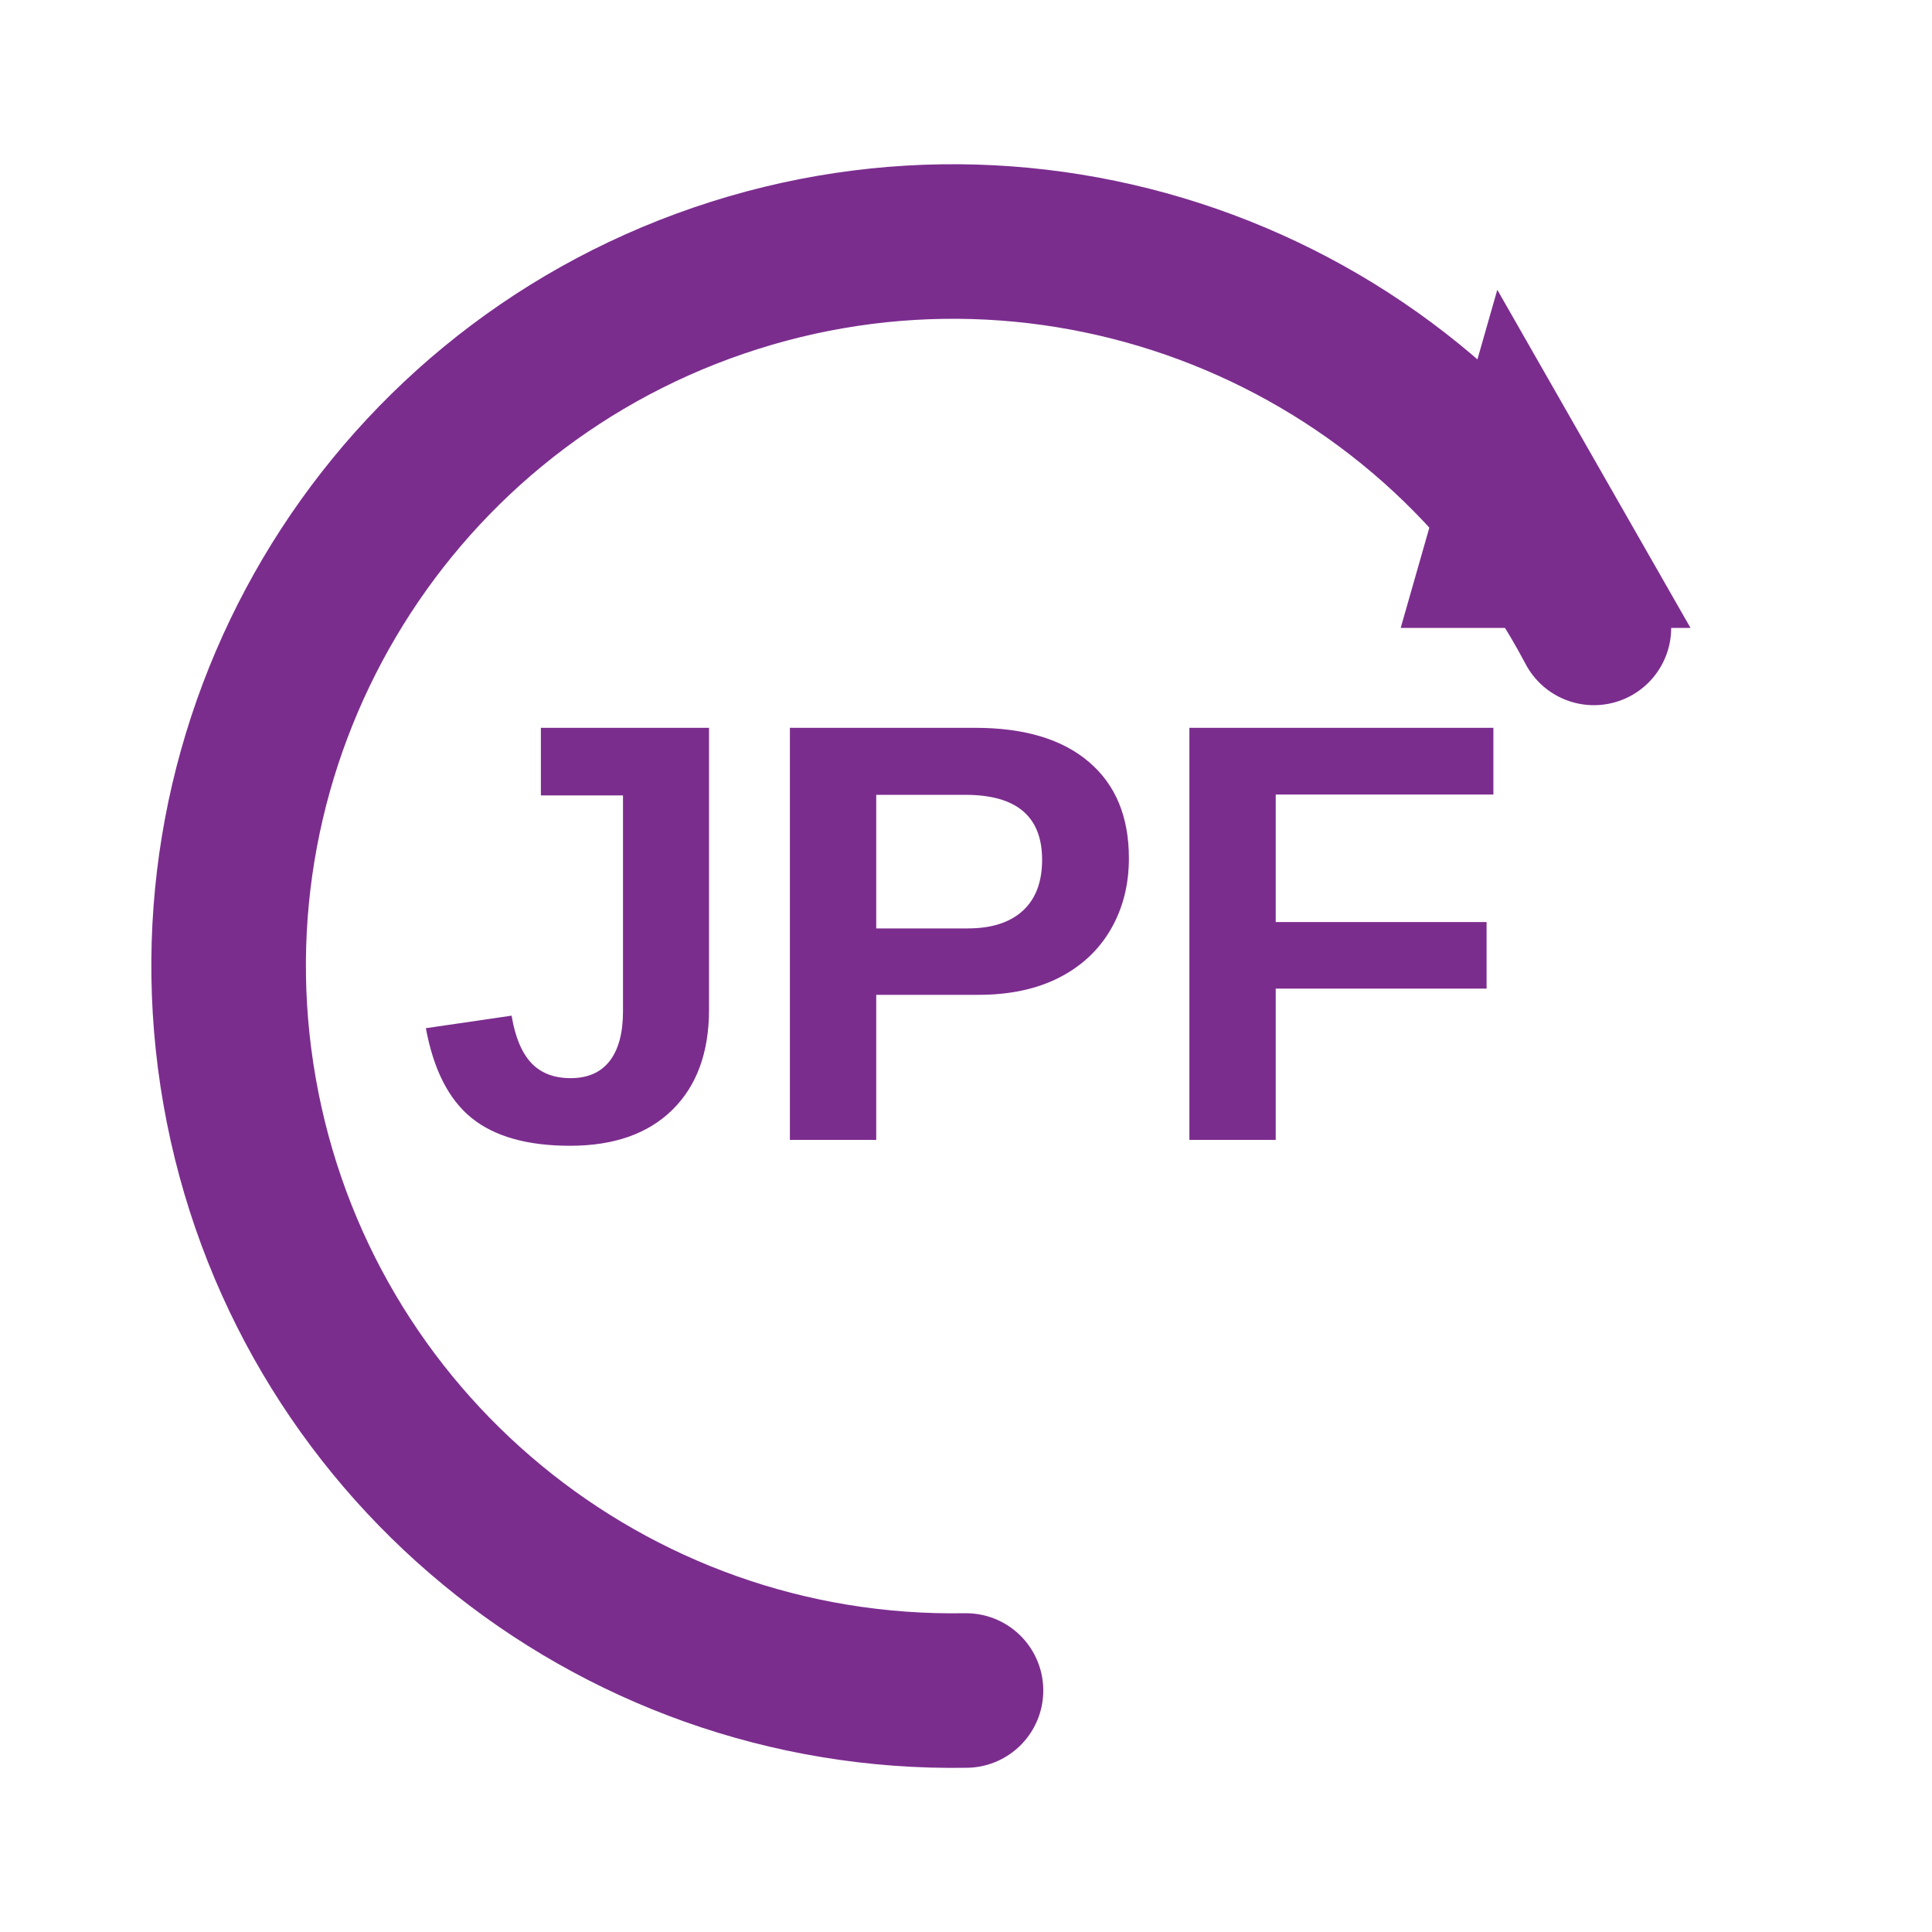
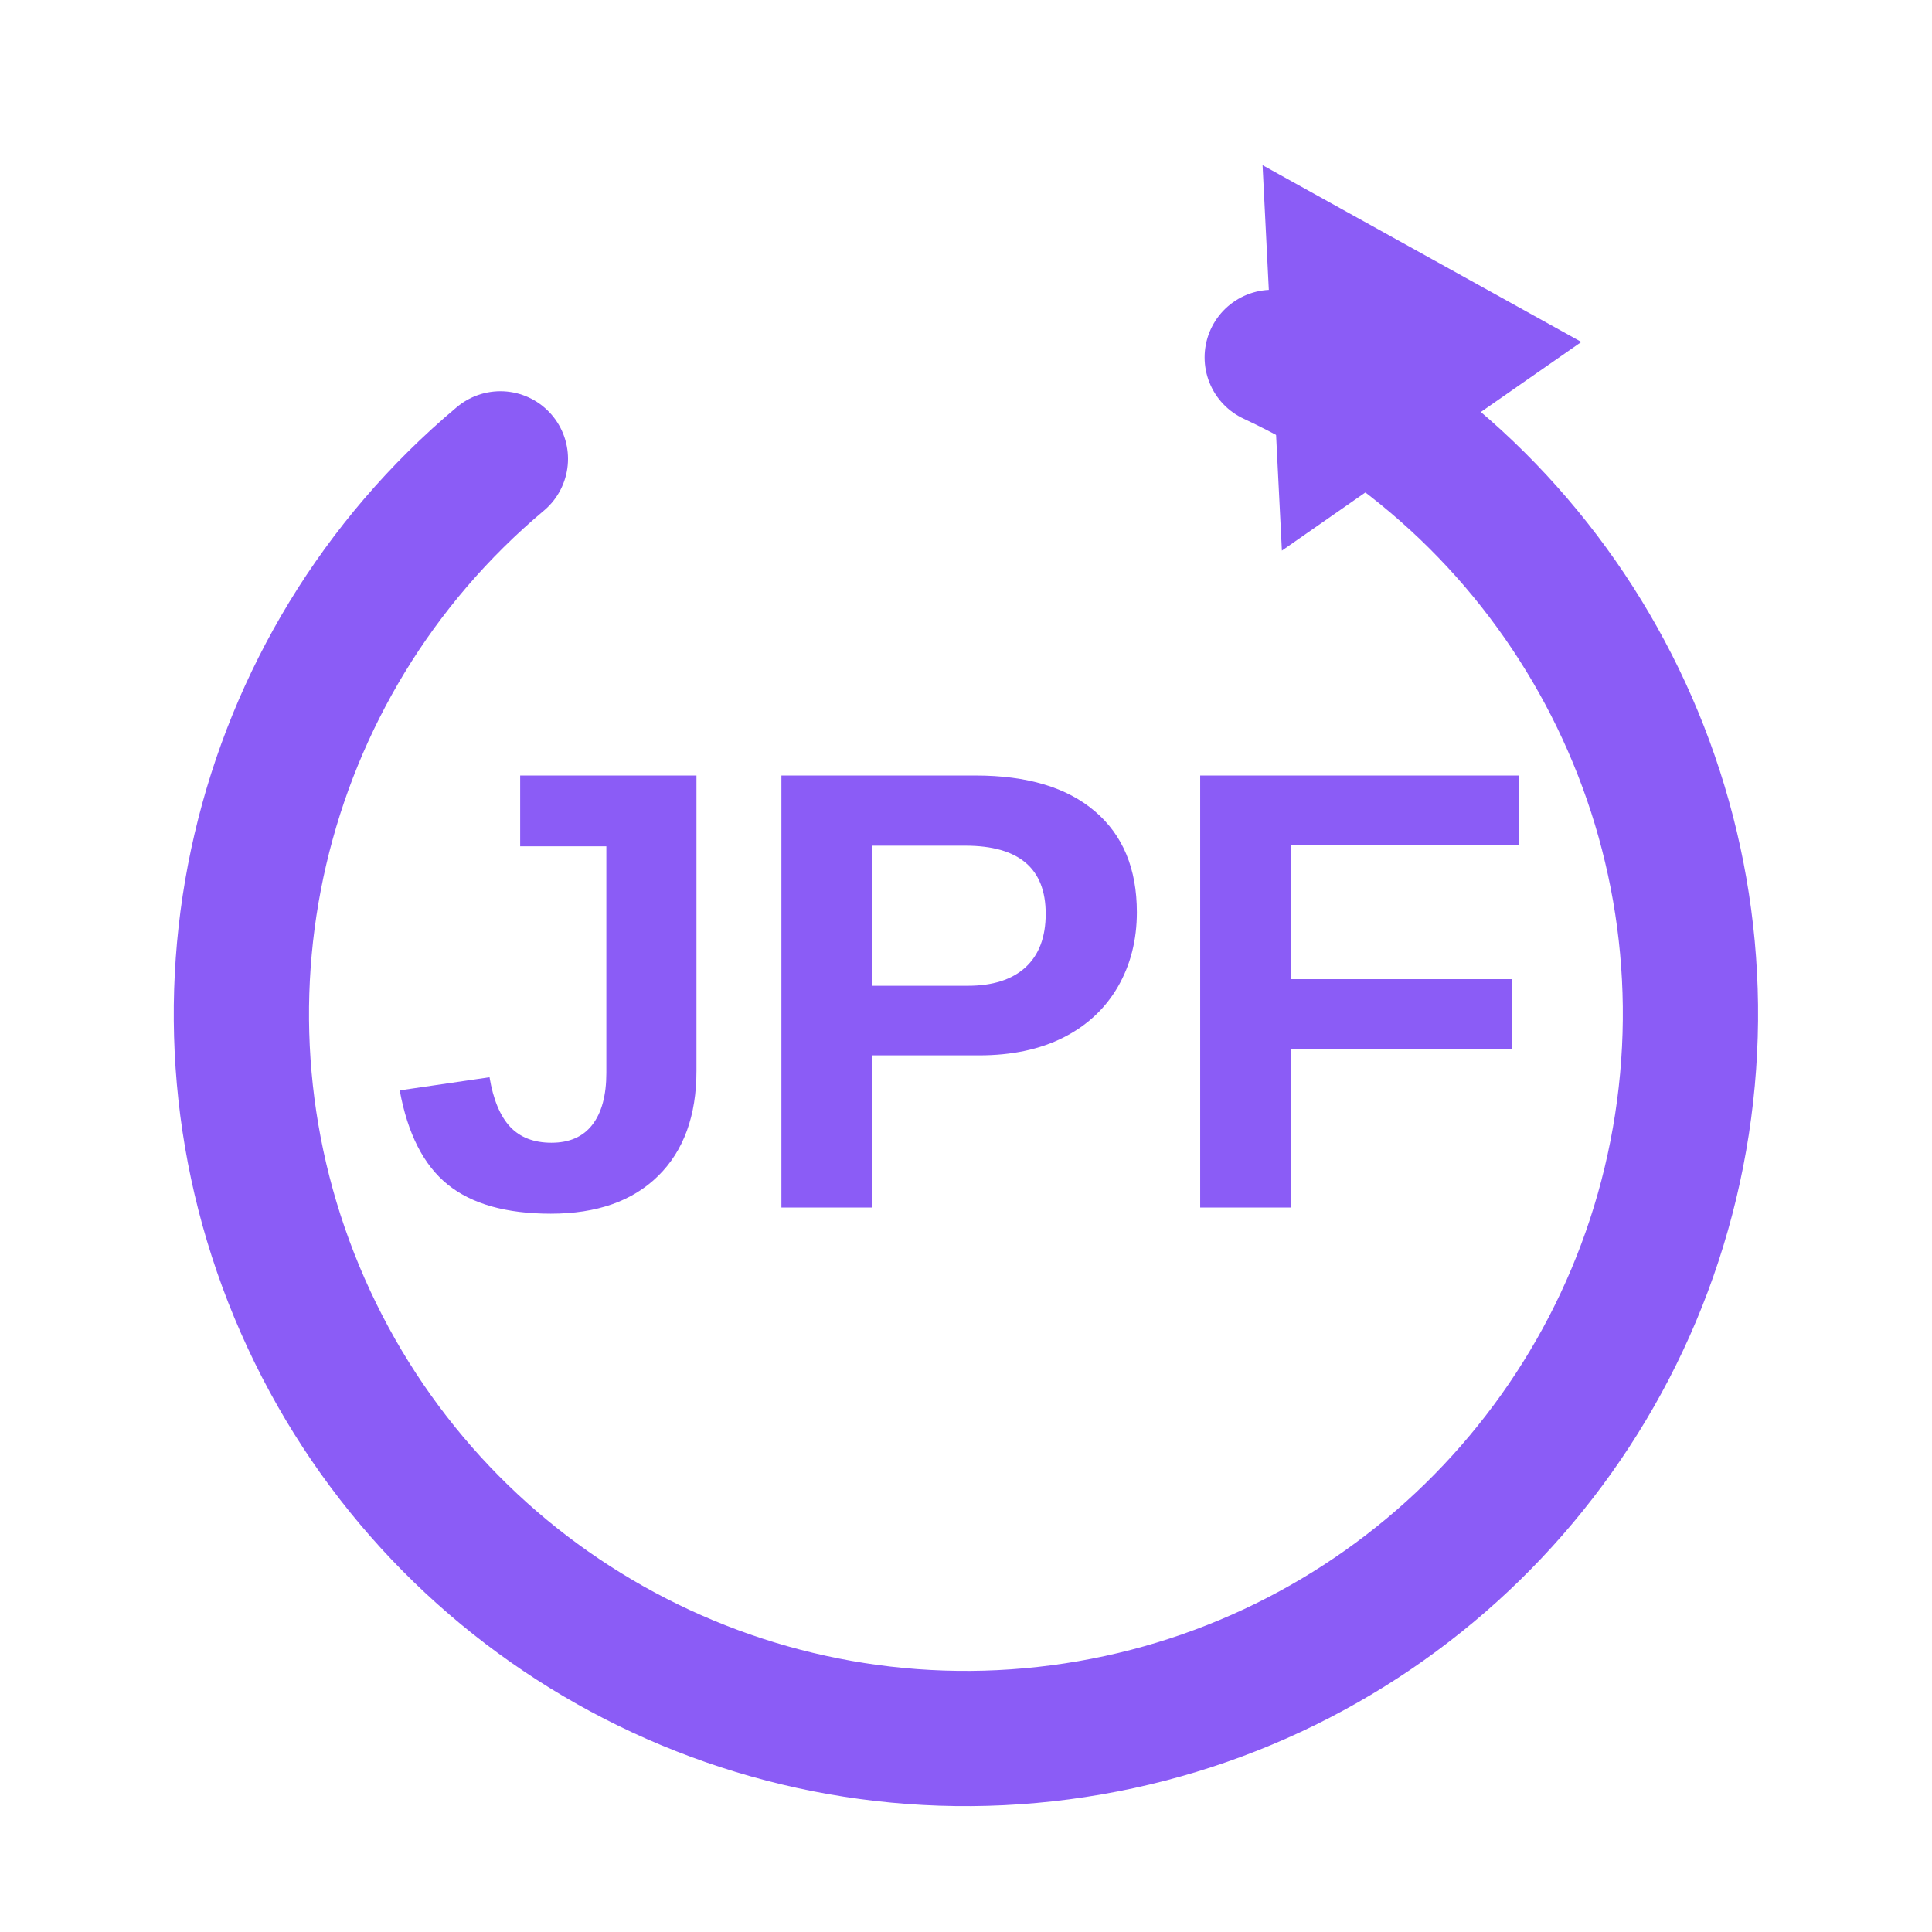
<svg xmlns="http://www.w3.org/2000/svg" viewBox="0 0 200 200" width="200" height="200">
-   <path d="     M 100 175     A 75 75 0 1 1 165 65   " fill="none" stroke="#7B2D8E" stroke-width="16" stroke-linecap="round" />
-   <polygon points="155,30 175,65 145,65" fill="#7B2D8E" />
-   <text x="100" y="118" text-anchor="middle" font-family="Arial, Helvetica, sans-serif" font-weight="bold" font-size="62" fill="#7B2D8E">JPF</text>
+   <path d="M 51.8 47.5 A 75 75 0 1 0 131.7 37.0" fill="none" stroke="#8B5CF6" stroke-width="14" stroke-linecap="round" />
+   <polygon points="163.7,35.4 132.7,57.0 130.7,17.1" fill="#8B5CF6" />
+   <text x="100" y="125" text-anchor="middle" font-family="Arial, Helvetica, sans-serif" font-weight="bold" font-size="65" fill="#8B5CF6">JPF</text>
</svg>
